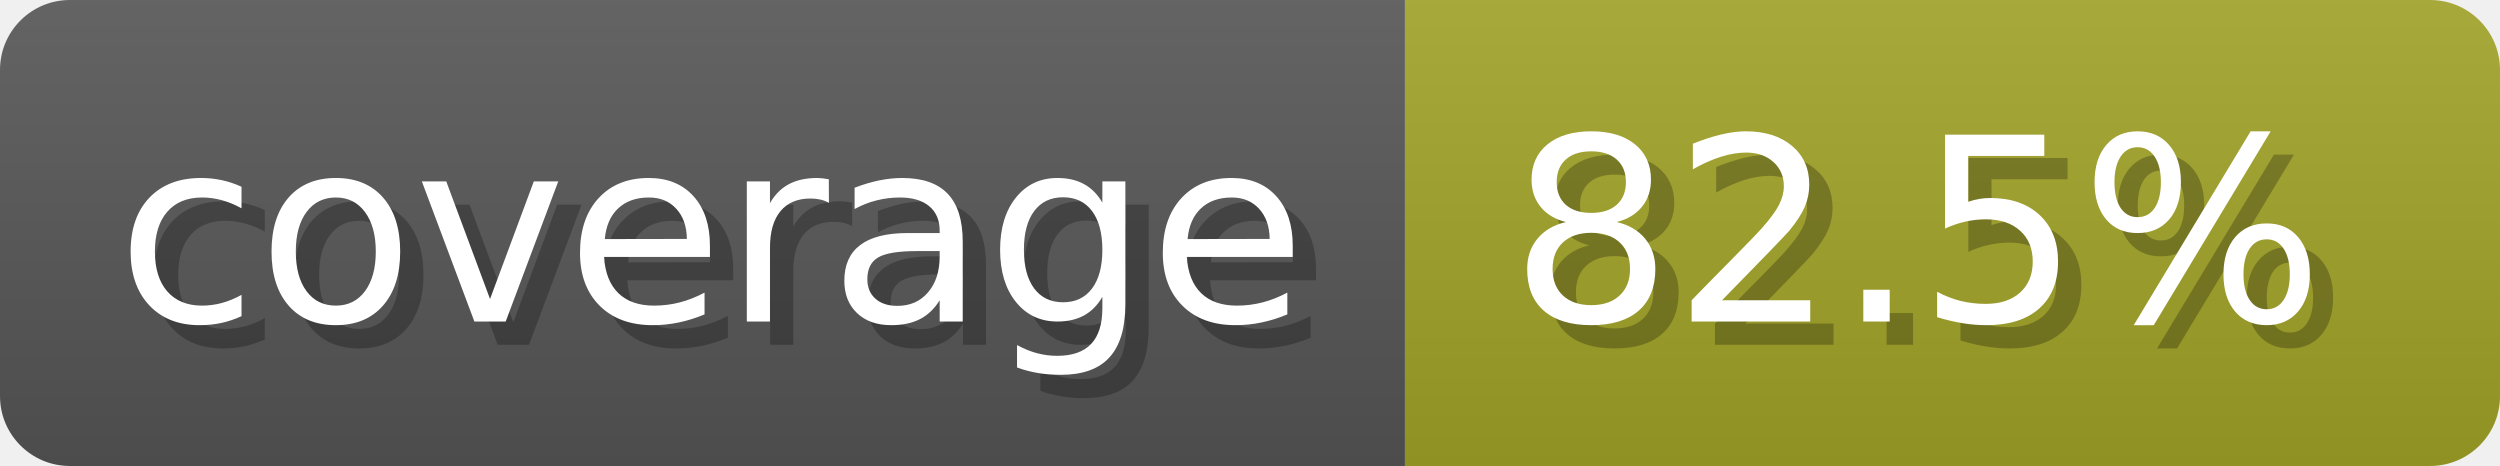
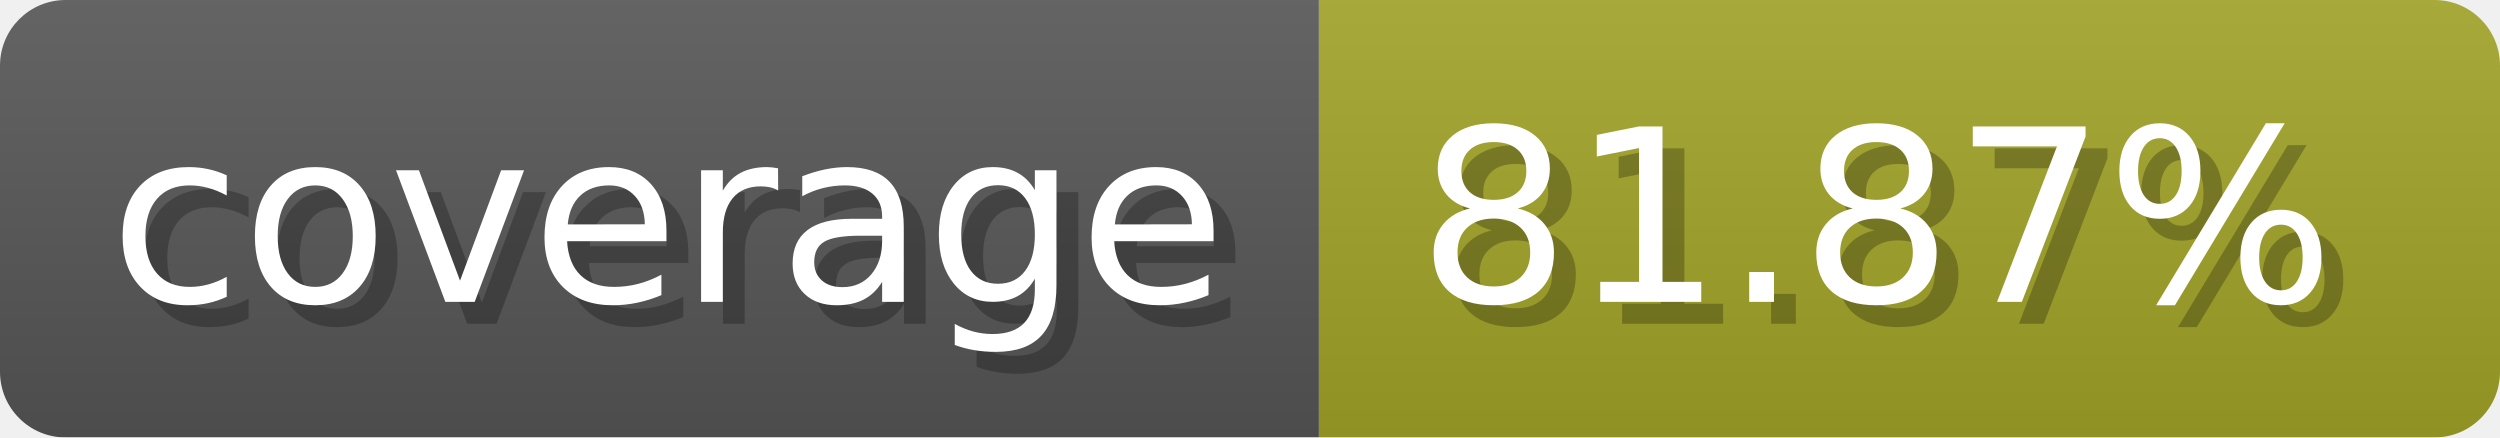
- <svg xmlns="http://www.w3.org/2000/svg" width="107.3" height="20" viewBox="0 0 1073 200" role="img" aria-label="coverage: 82.5%">
-   <linearGradient id="a" x2="0" y2="100%">
+ <svg xmlns="http://www.w3.org/2000/svg" width="114.3" height="20" viewBox="0 0 1143 200" role="img" aria-label="coverage: 81.87%">
+   <linearGradient id="GmBnK" x2="0" y2="100%">
    <stop offset="0" stop-opacity=".1" stop-color="#EEE" />
    <stop offset="1" stop-opacity=".1" />
  </linearGradient>
-   <mask id="m">
-     <rect width="1073" height="200" rx="30" fill="#FFF" />
+   <mask id="KOoiC">
+     <rect width="1143" height="200" rx="30" fill="#FFF" />
  </mask>
-   <g mask="url(#m)">
+   <g mask="url(#KOoiC)">
    <rect width="603" height="200" fill="#555" />
-     <rect width="470" height="200" fill="#a0a127" x="603" />
-     <rect width="1073" height="200" fill="url(#a)" />
+     <rect width="540" height="200" fill="#a0a127" x="603" />
+     <rect width="1143" height="200" fill="url(#GmBnK)" />
  </g>
  <g aria-hidden="true" fill="#fff" text-anchor="start" font-family="Verdana,DejaVu Sans,sans-serif" font-size="110">
    <text x="60" y="148" textLength="503" fill="#000" opacity="0.25">coverage</text>
    <text x="50" y="138" textLength="503">coverage</text>
-     <text x="658" y="148" textLength="370" fill="#000" opacity="0.25">82.5%</text>
-     <text x="648" y="138" textLength="370">82.5%</text>
+     <text x="658" y="148" textLength="440" fill="#000" opacity="0.25">81.87%</text>
+     <text x="648" y="138" textLength="440">81.87%</text>
  </g>
</svg>
